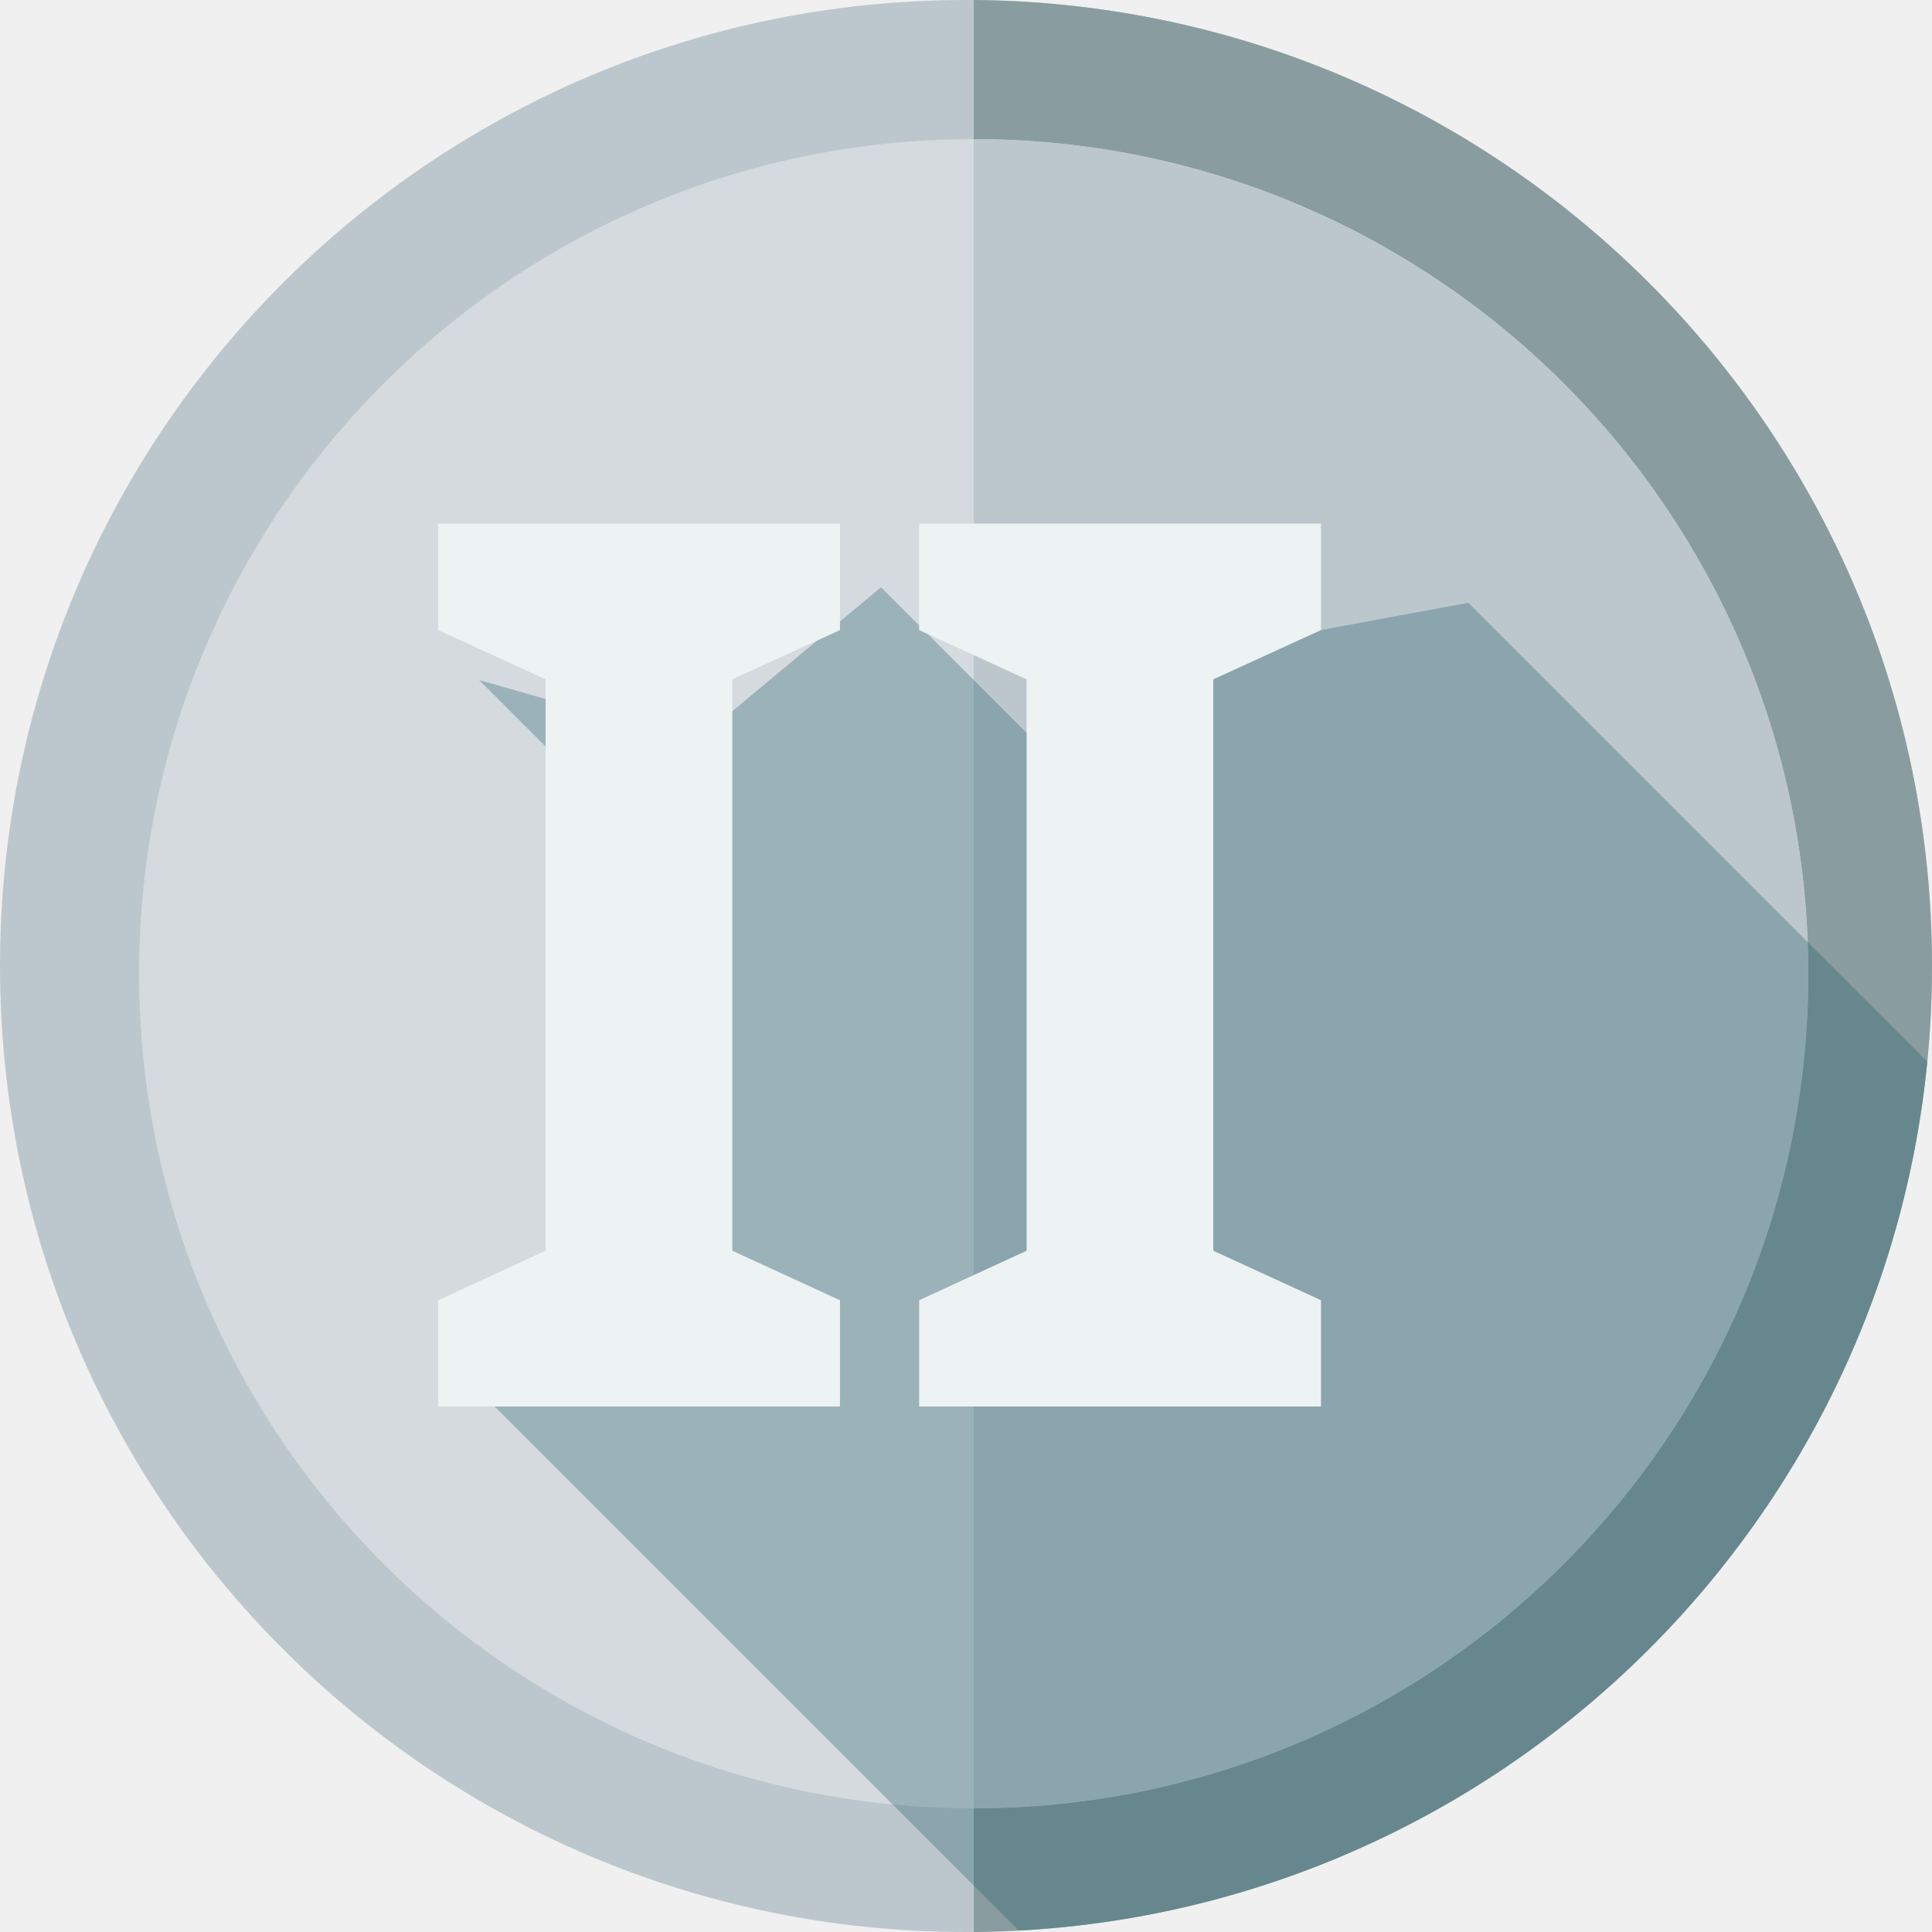
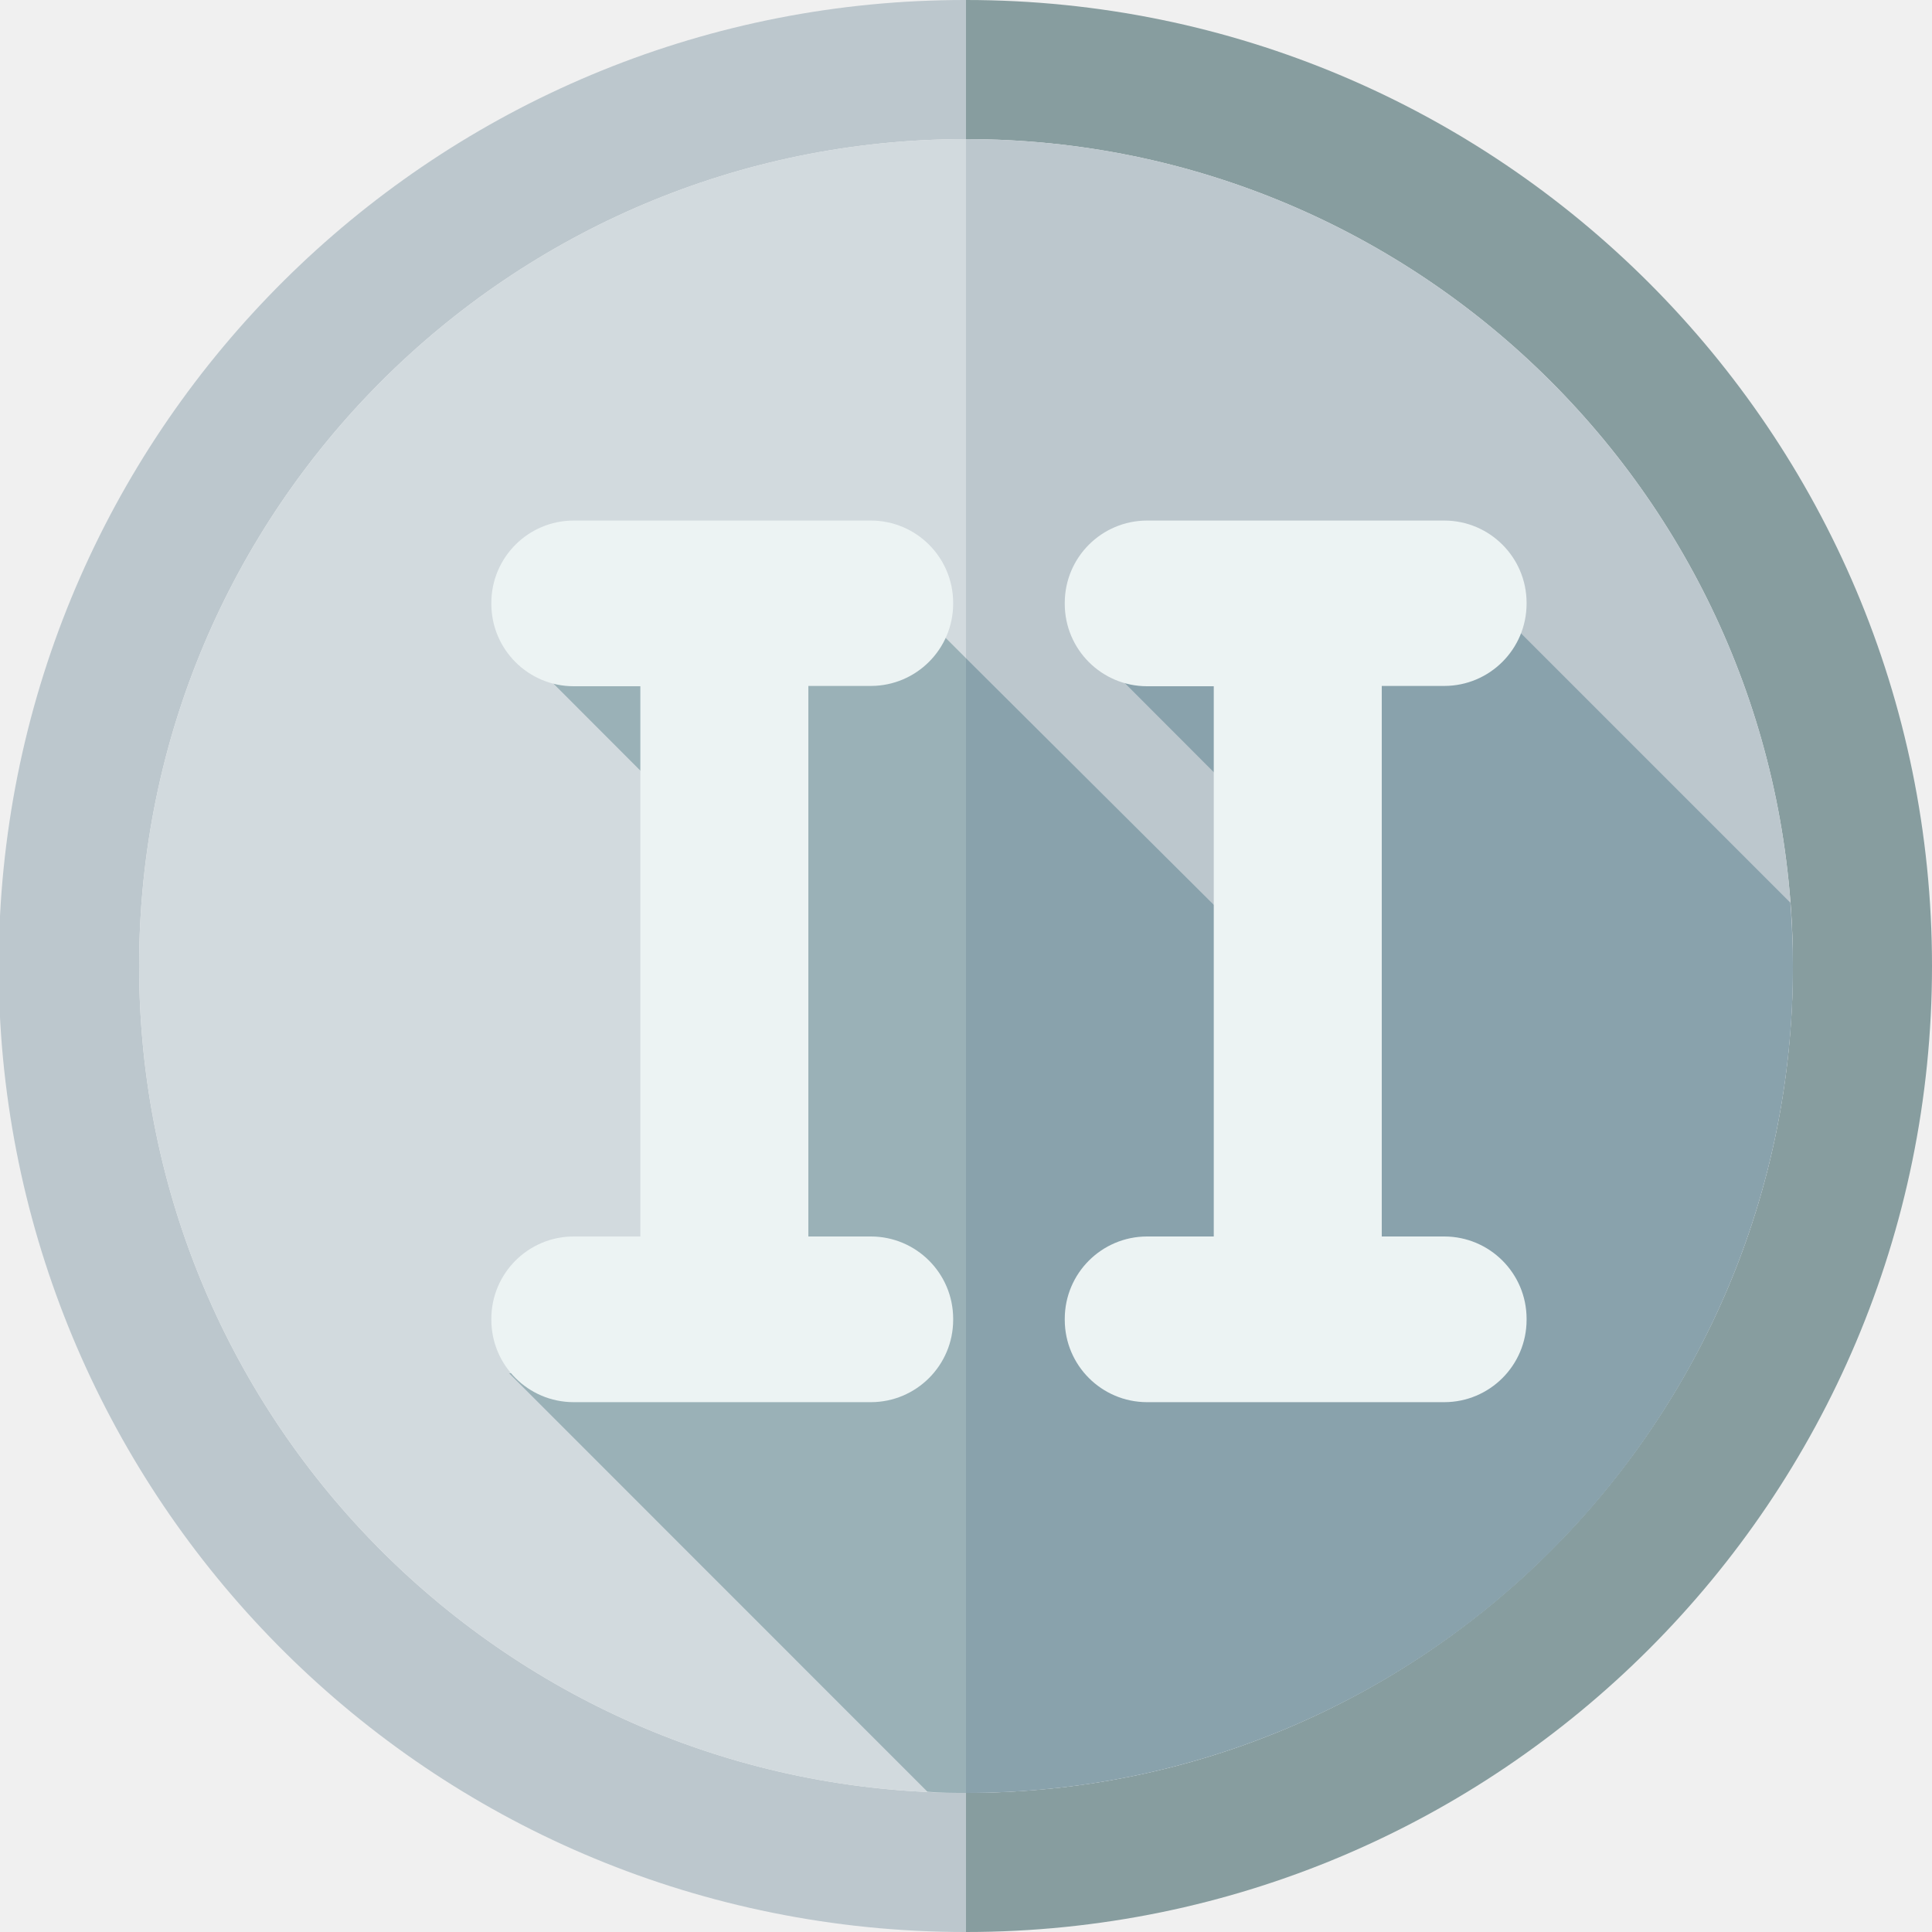
- <svg xmlns="http://www.w3.org/2000/svg" xmlns:xlink="http://www.w3.org/1999/xlink" width="125px" height="125px" viewBox="0 0 125 125" version="1.1">
+ <svg xmlns="http://www.w3.org/2000/svg" id="Layer_1" data-name="Layer 1" viewBox="0 0 125 125">
  <defs>
-     <circle id="path-1" cx="62.5" cy="62.5" r="62.5" />
-     <circle id="path-3" cx="54" cy="54" r="54" />
-     <circle id="path-5" cx="62.5" cy="62.5" r="62.5" />
+     <style>.cls-1{fill:none;}.cls-2{fill:#879d9f;}.cls-3{fill:#bcc7cd;}.cls-4{fill:#9ab1b7;}.cls-5{fill:#d2dade;}.cls-6{fill:#89a2ac;}.cls-7{fill:#ecf3f3;}</style>
  </defs>
-   <g id="Symbols" stroke="none" stroke-width="1" fill="none" fill-rule="evenodd">
-     <g id="medal-silver-icon">
-       <g id="Rectangle-2">
-         <mask id="mask-2" fill="white">
-           <use xlink:href="#path-1" />
-         </mask>
-         <use id="Mask" fill="#BCC7CD" xlink:href="#path-1" />
-         <rect fill="#899DA0" mask="url(#mask-2)" x="63" y="-4" width="62" height="144" />
-       </g>
-       <g id="Rectangle" transform="translate(9, 9)">
-         <mask id="mask-4" fill="white">
-           <use xlink:href="#path-3" />
-         </mask>
-         <use id="Mask" fill="#D4DADE" xlink:href="#path-3" />
-         <rect fill="#BCC7CD" style="mix-blend-mode: darken;" mask="url(#mask-4)" x="54" y="-8" width="59" height="126" />
-       </g>
-       <g id="Path-2">
-         <mask id="mask-6" fill="white">
-           <use xlink:href="#path-5" />
-         </mask>
-         <g id="Mask" />
-         <polygon fill-opacity="0.3" fill="#165463" mask="url(#mask-6)" points="95 39 135 79 84.717 136 71 130 31 90 46 88 41 54 31 44 45 48 57 38 78 59 78 54 68 44" />
-       </g>
-       <text id="II" font-family="ChalkboardSE-Bold, Chalkboard SE" font-size="80" font-weight="bold" fill="#EDF2F3">
-         <tspan x="25.785" y="91">II</tspan>
-       </text>
-     </g>
-   </g>
+   <path class="cls-1" d="M9,62.5A53.5,53.5,0,0,0,62.5,116V9A53.5,53.5,0,0,0,9,62.5Z" />
+   <path class="cls-1" d="M116,62.5A53.5,53.5,0,0,0,62.5,9V116A53.5,53.5,0,0,0,116,62.5Z" />
+   <path class="cls-2" d="M62.5,0V9a53.5,53.5,0,0,1,0,107v9a62.5,62.5,0,0,0,0-125Z" />
+   <path class="cls-3" d="M9,62.5A53.5,53.5,0,0,1,62.5,9V0a62.5,62.5,0,0,0-6.4,124.68,63.23,63.23,0,0,0,6.4.32v-9A53.5,53.5,0,0,1,9,62.5Z" />
+   <polyline class="cls-4" points="30.79 88.85 42.68 88.85 42.68 38.22 57.94 38.22 62.32 42.59 62.32 116" />
+   <path class="cls-3" d="M62.5,9V116a53.5,53.5,0,0,0,0-107Z" />
+   <path class="cls-5" d="M9,62.5A53.5,53.5,0,0,0,62.5,116V9A53.5,53.5,0,0,0,9,62.5Z" />
+   <polygon class="cls-6" points="71.63 43.05 79.39 50.82 79.39 43.05 71.63 43.05" />
+   <polygon class="cls-4" points="34.63 43.05 42.39 50.82 42.39 43.05 34.63 43.05" />
+   <path class="cls-6" d="M115.83,58.4,95.65,38.22H81.16V61.16L62.5,42.59V116A53.45,53.45,0,0,0,116,62.5C116,61.12,115.93,59.75,115.83,58.4Z" />
+   <path class="cls-7" d="M93.45,44.38a5.33,5.33,0,0,0,5.32-5.32V39a5.33,5.33,0,0,0-5.32-5.32H74.21A5.33,5.33,0,0,0,68.89,39v.08a5.33,5.33,0,0,0,5.32,5.32h4.32V80H74.21a5.33,5.33,0,0,0-5.32,5.32v.08a5.33,5.33,0,0,0,5.32,5.32H93.45a5.33,5.33,0,0,0,5.32-5.32v-.08A5.33,5.33,0,0,0,93.45,80H89.4V44.38Z" />
+   <line class="cls-1" x1="32.51" y1="88.41" x2="66" y2="121.91" />
+   <path class="cls-4" d="M62.5,116V42.59l-4.37-4.37H42.87V88.85H32.94L60,115.92C60.84,116,61.67,116,62.5,116Z" />
+   <path class="cls-7" d="M56.35,44.38a5.33,5.33,0,0,0,5.32-5.32V39a5.33,5.33,0,0,0-5.32-5.32H37.11A5.33,5.33,0,0,0,31.79,39v.08a5.33,5.33,0,0,0,5.32,5.32h4.32V80H37.11a5.33,5.33,0,0,0-5.32,5.32v.08a5.33,5.33,0,0,0,5.32,5.32H56.35a5.33,5.33,0,0,0,5.32-5.32v-.08A5.33,5.33,0,0,0,56.35,80H52.3V44.38Z" />
</svg>
